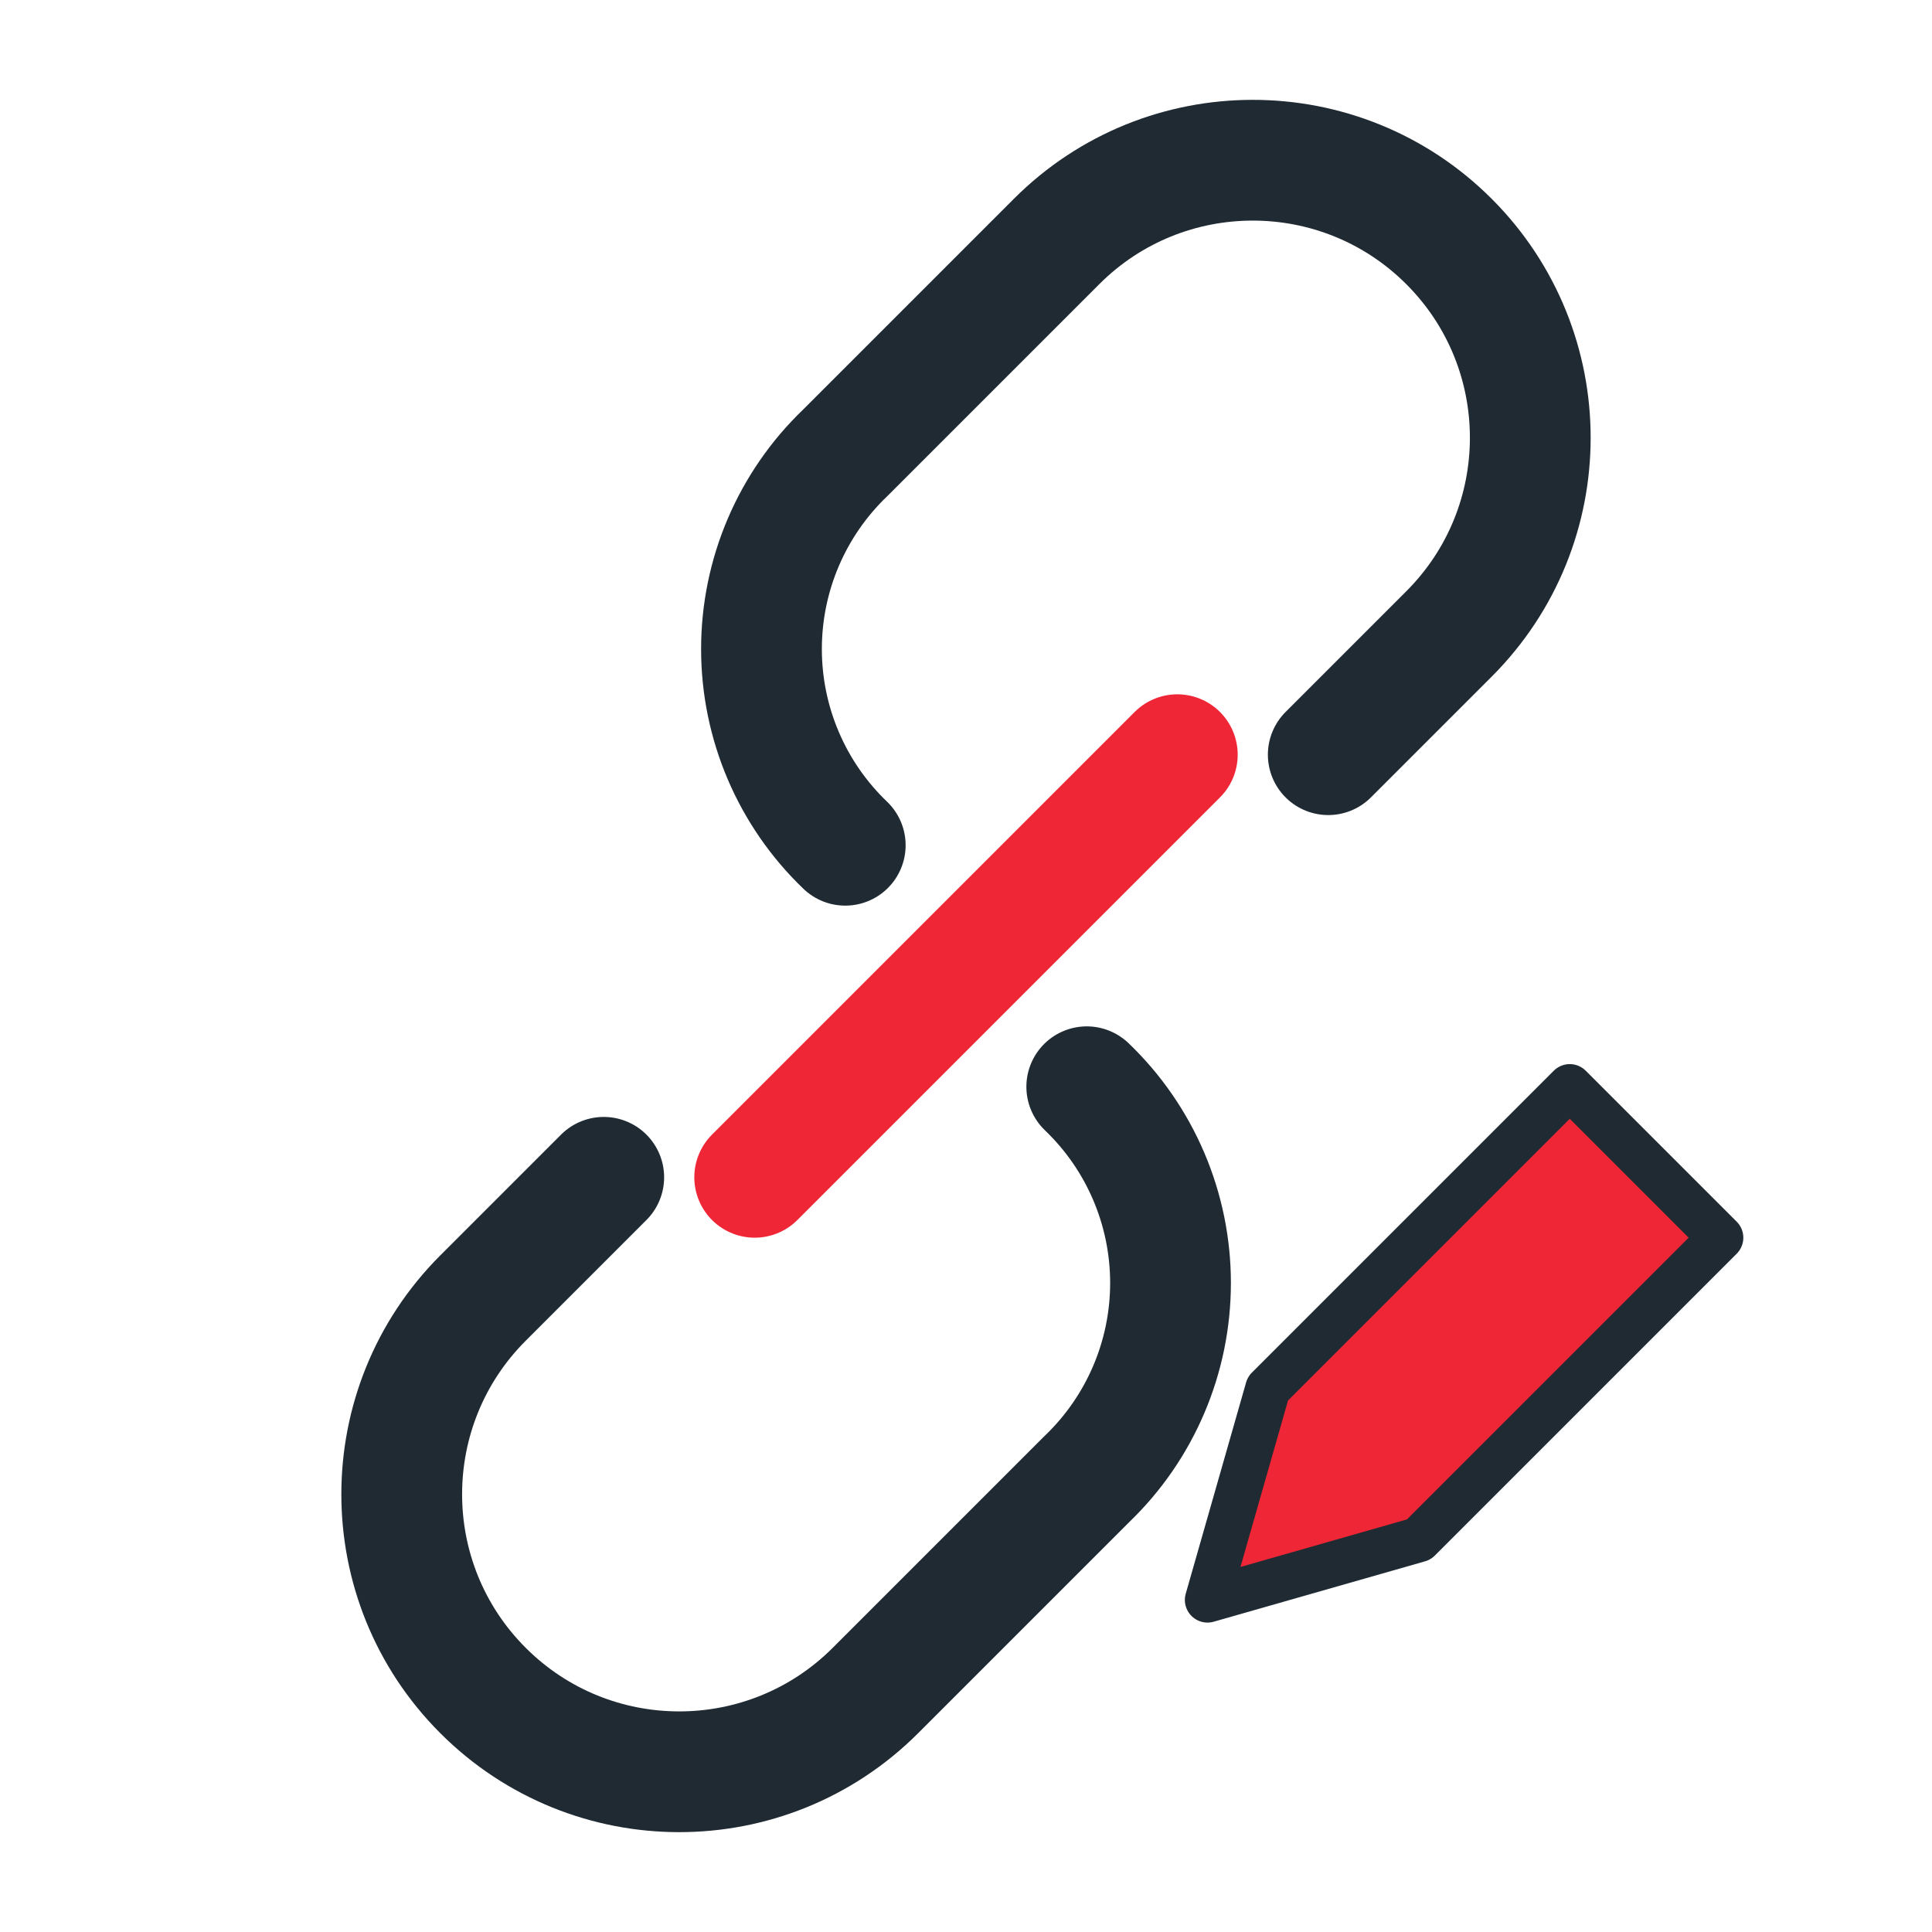
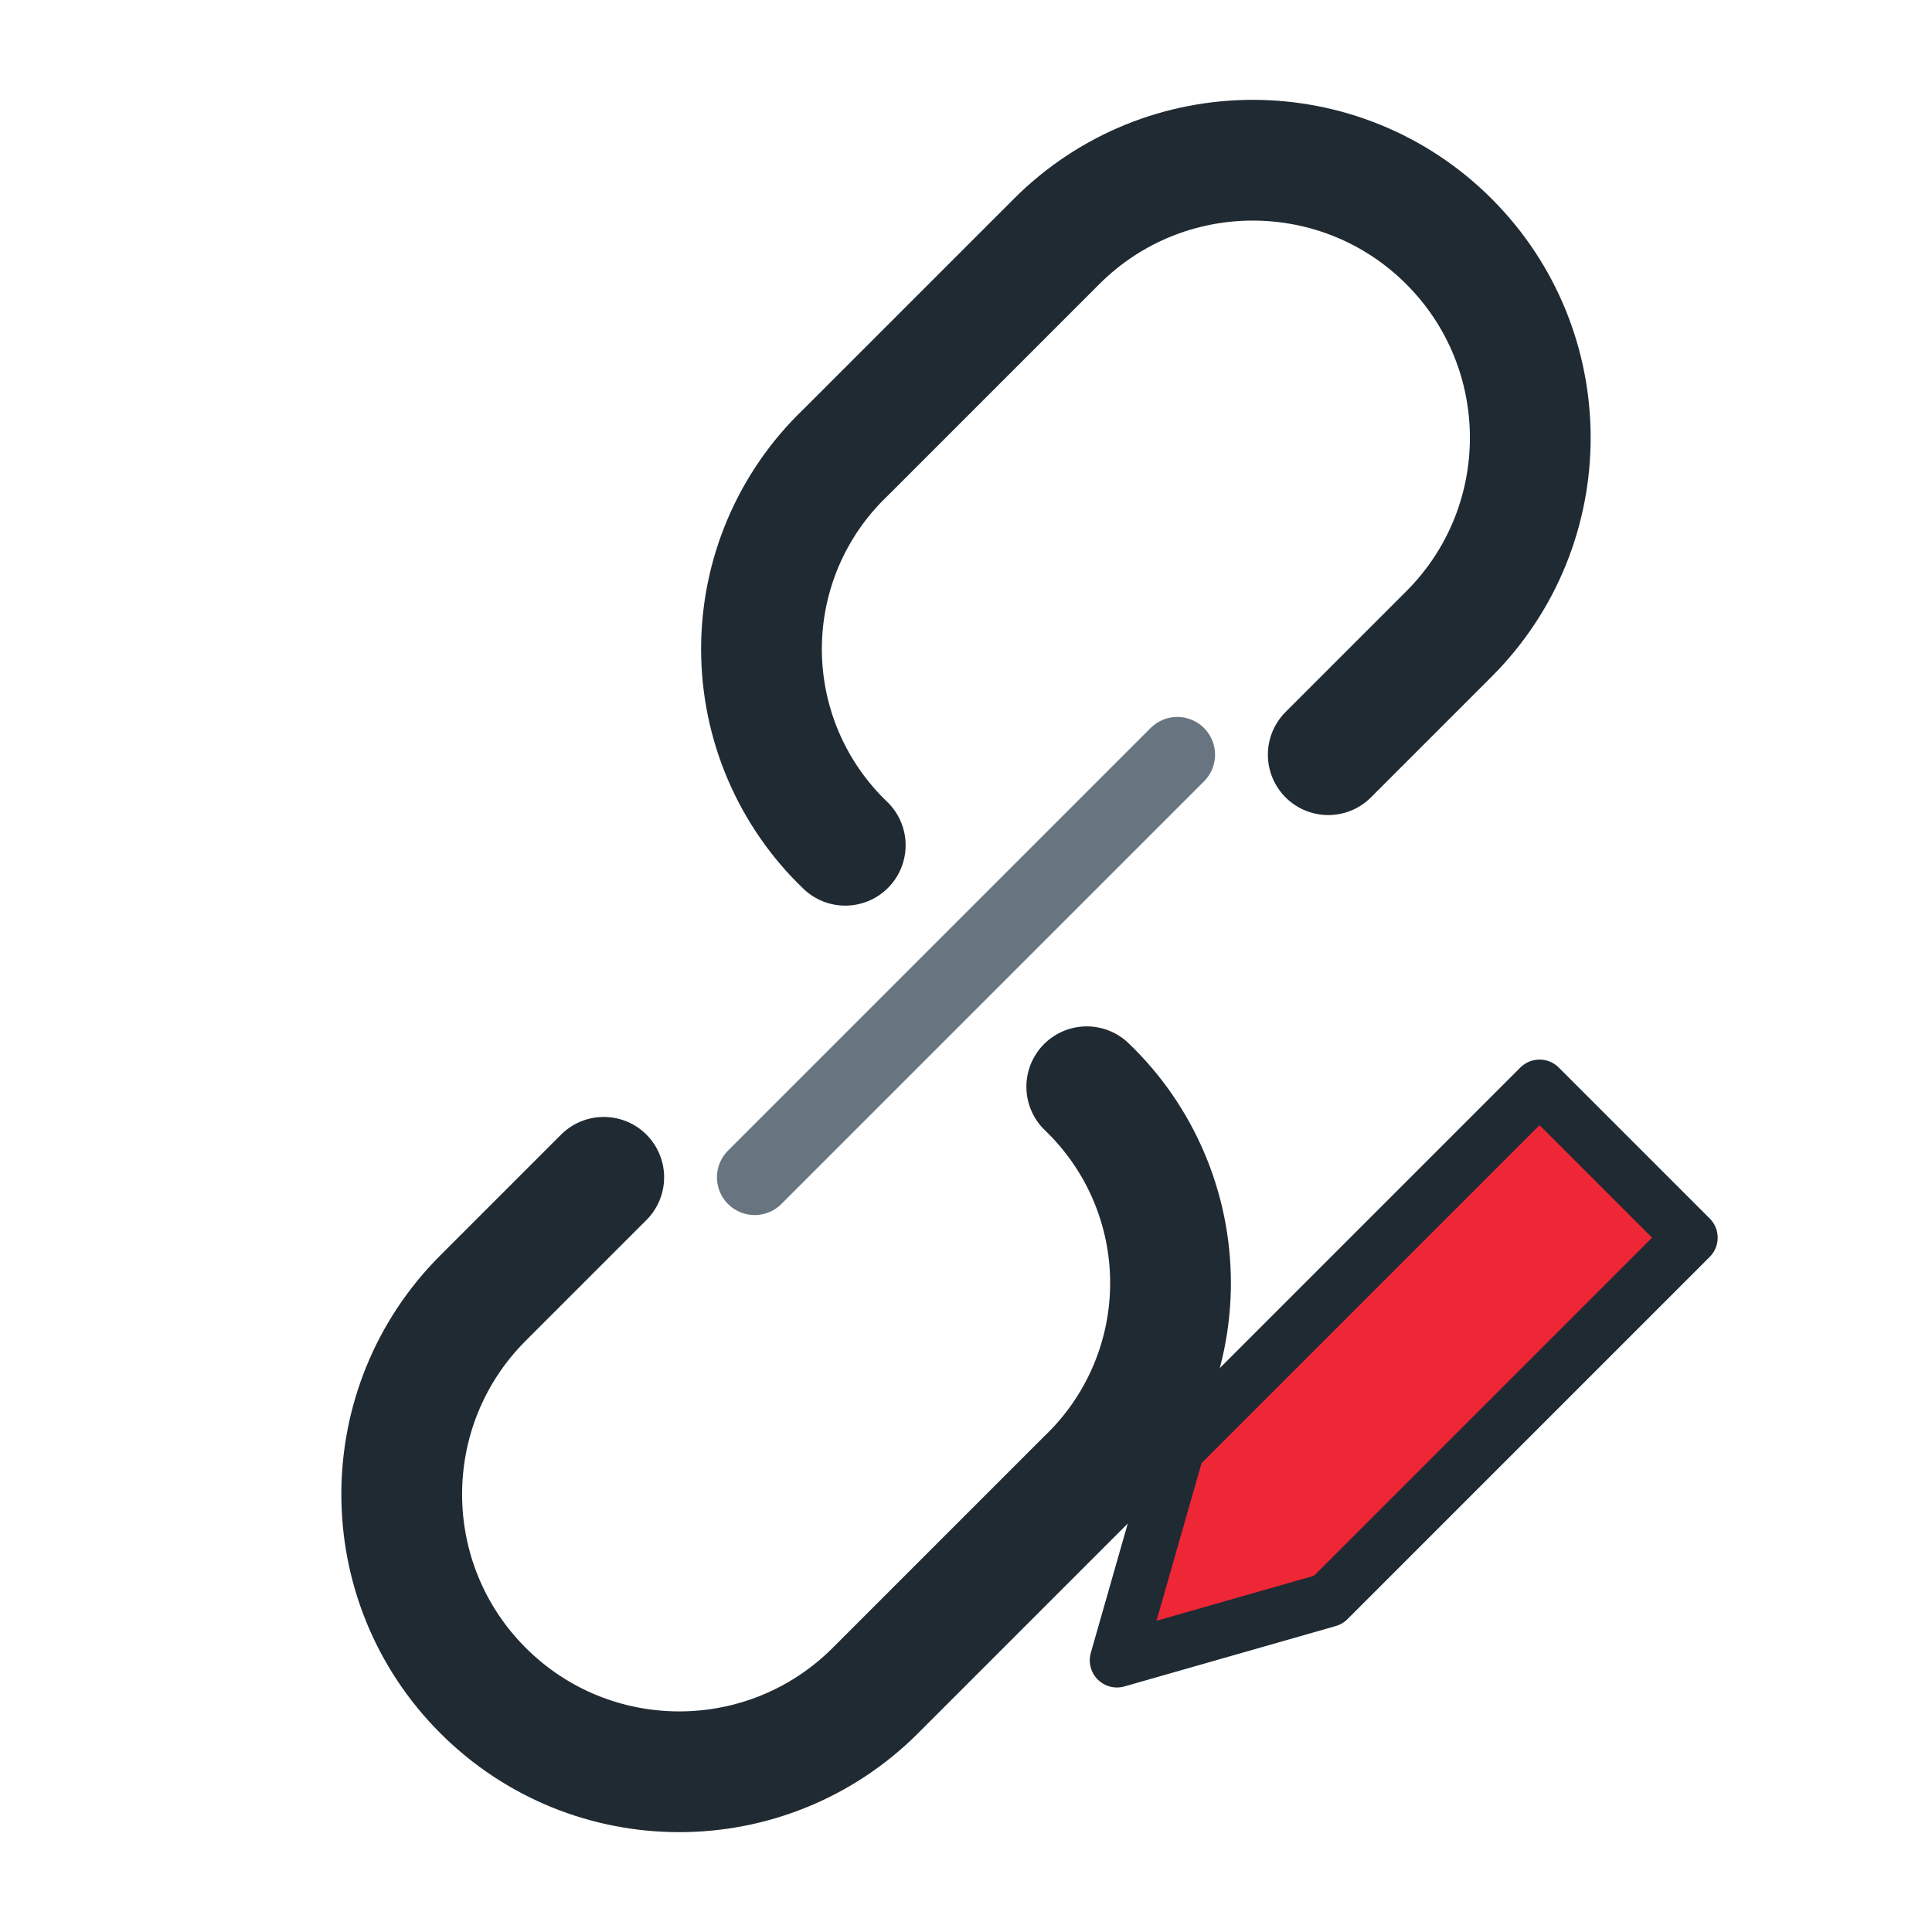
<svg xmlns="http://www.w3.org/2000/svg" width="64" height="64" viewBox="0 0 64 64">
  <g fill="none" stroke-linecap="round" stroke-linejoin="round">
-     <path d="M20 39l-4 4a9 9 0 0 0 13 13l7-7a9 9 0 0 0 0-13" fill="none" stroke="#202A33" stroke-width="4" />
-     <path d="M44 25l4-4a9 9 0 1 0-13-13l-7 7a9 9 0 0 0 0 13" fill="none" stroke="#202A33" stroke-width="4" />
-     <path d="M25 39l14-14" stroke="#EF2636" stroke-width="4" />
-     <path d="M42 46l10-10 5 5-10 10-7 2z" fill="#EF2636" stroke="#202A33" stroke-width="1.5" />
+     <path d="M20 39l-4 4a9 9 0 0 0 13 13l7-7a9 9 0 0 0 0-13" stroke="#202A33" stroke-width="4" />
+     <path d="M44 25l4-4a9 9 0 1 0-13-13l-7 7a9 9 0 0 0 0 13" stroke="#202A33" stroke-width="4" />
+     <path d="M25 39l14-14" stroke="#687580" stroke-width="2.5" />
+     <path d="M39 48L51 36L56 41L44 53L37 55Z" fill="#EF2636" stroke="#202A33" stroke-width="1.8" />
  </g>
</svg>
